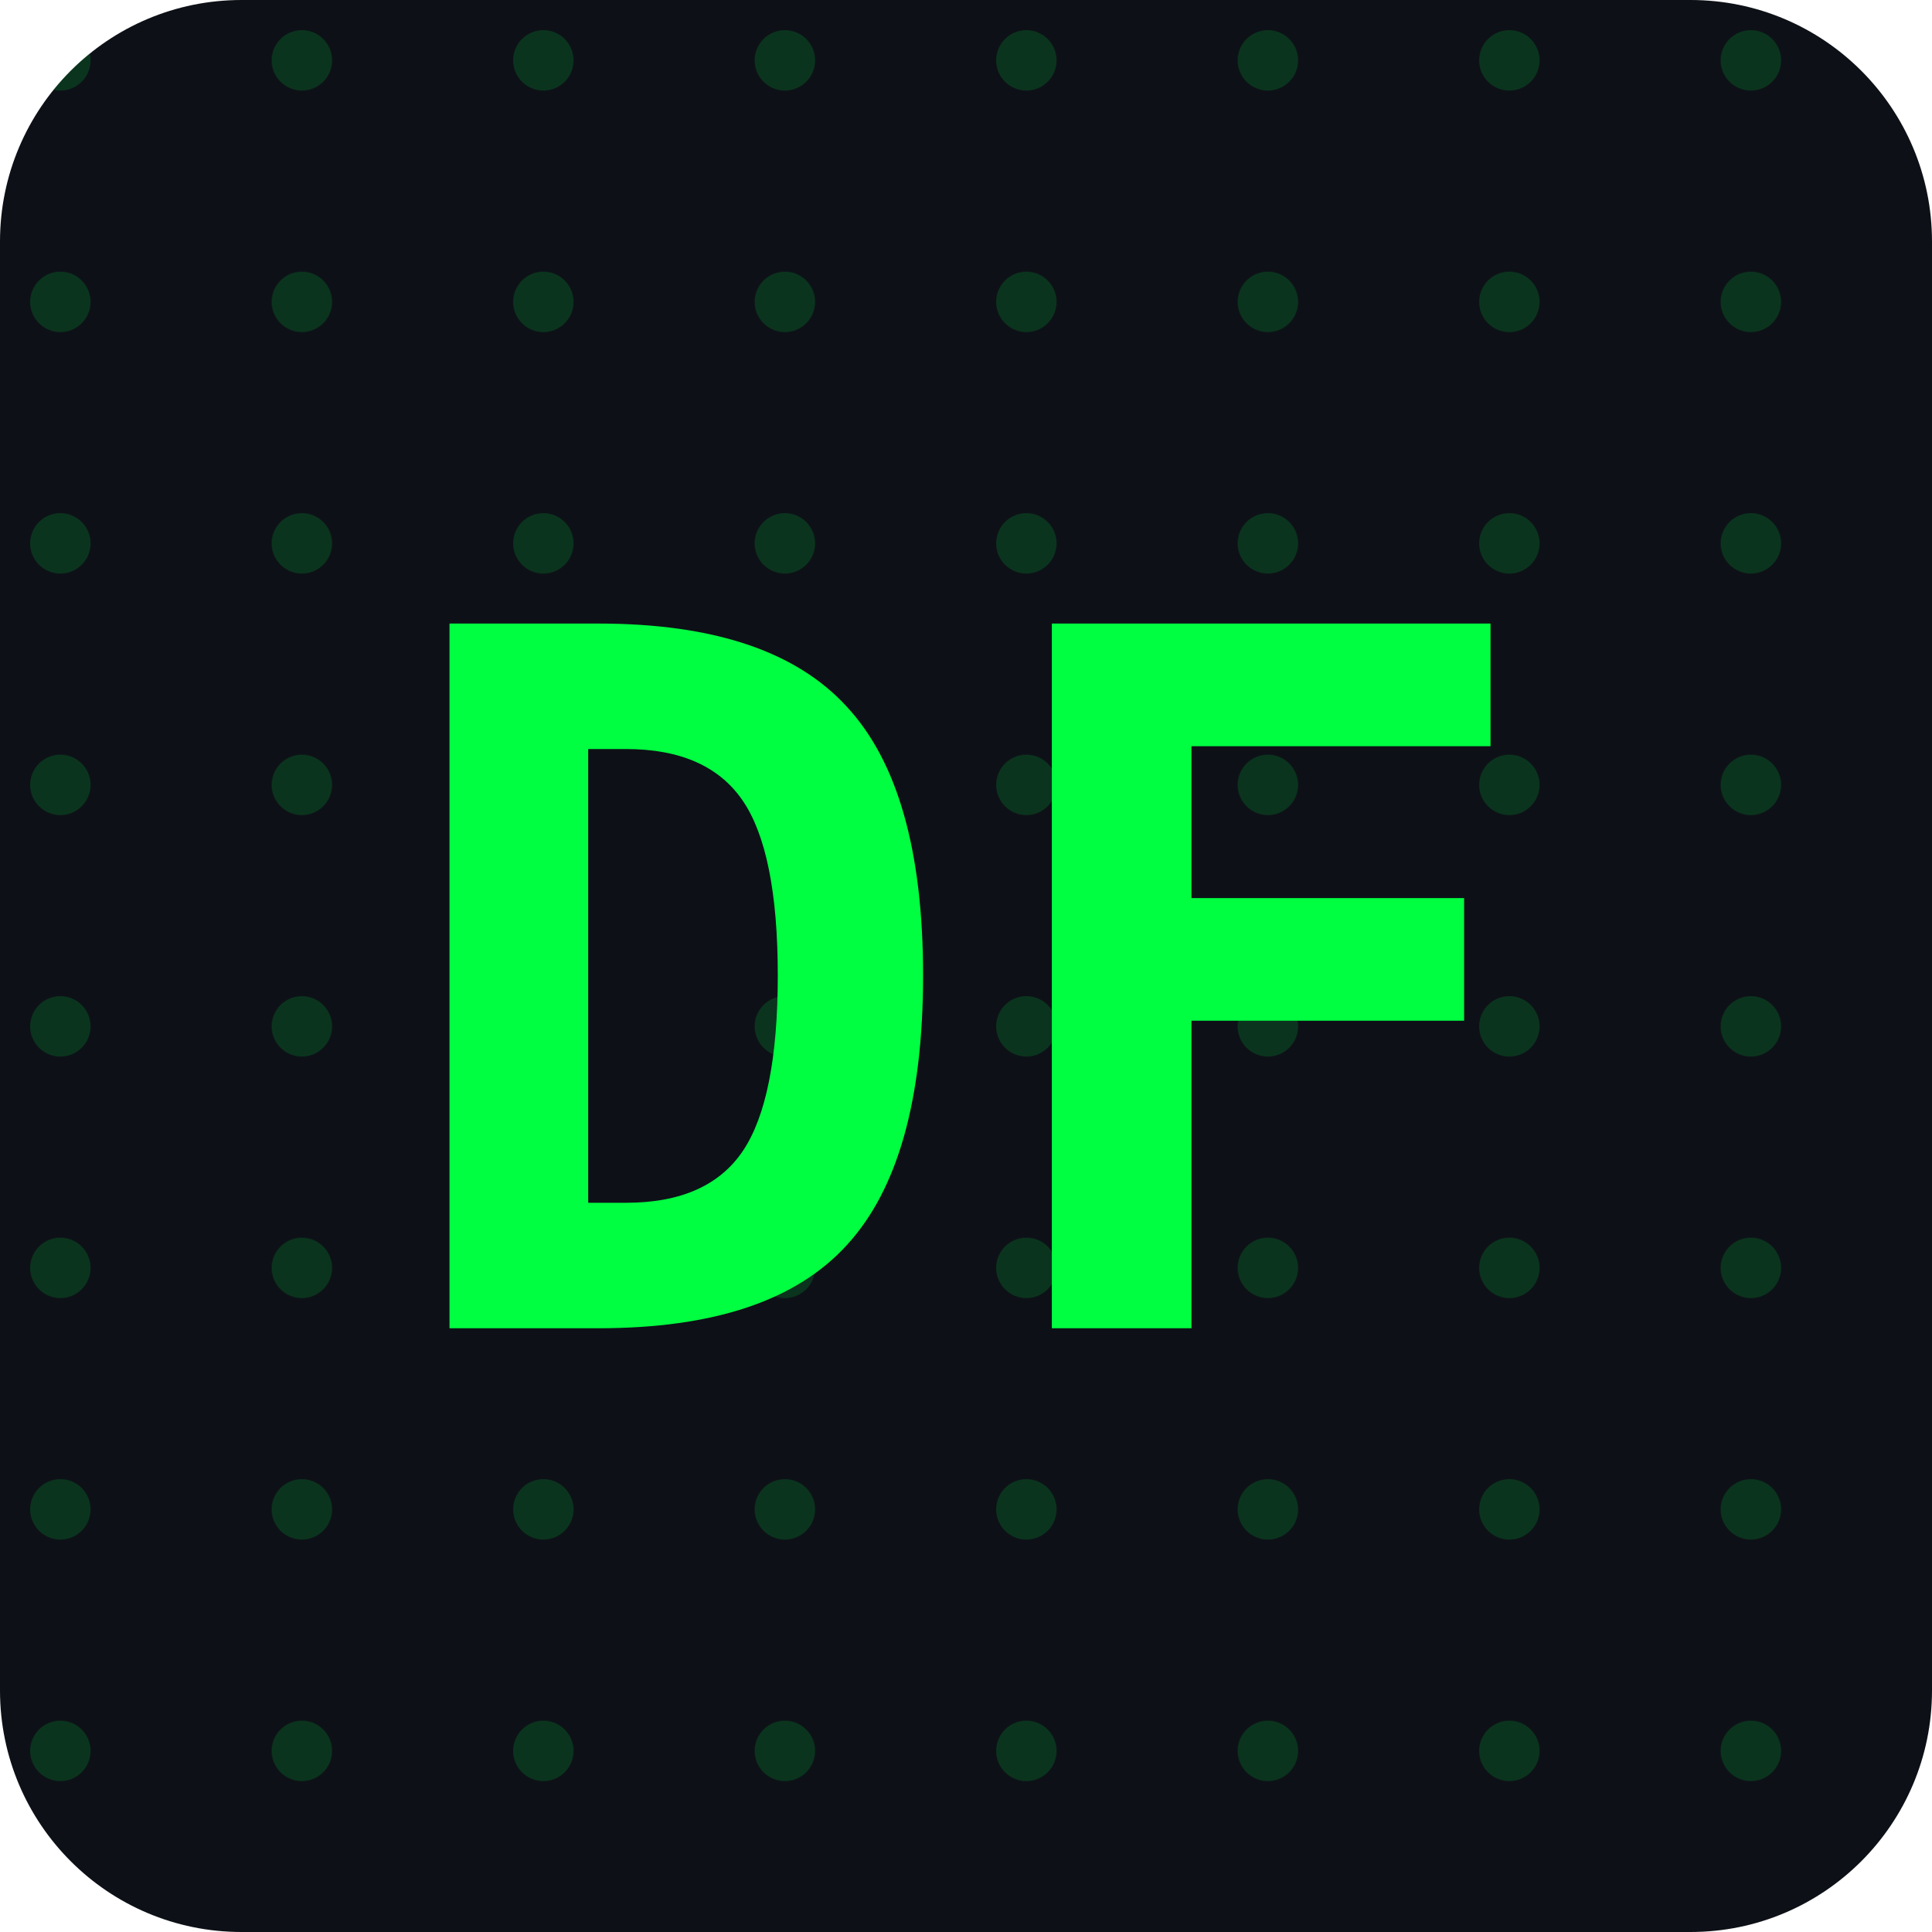
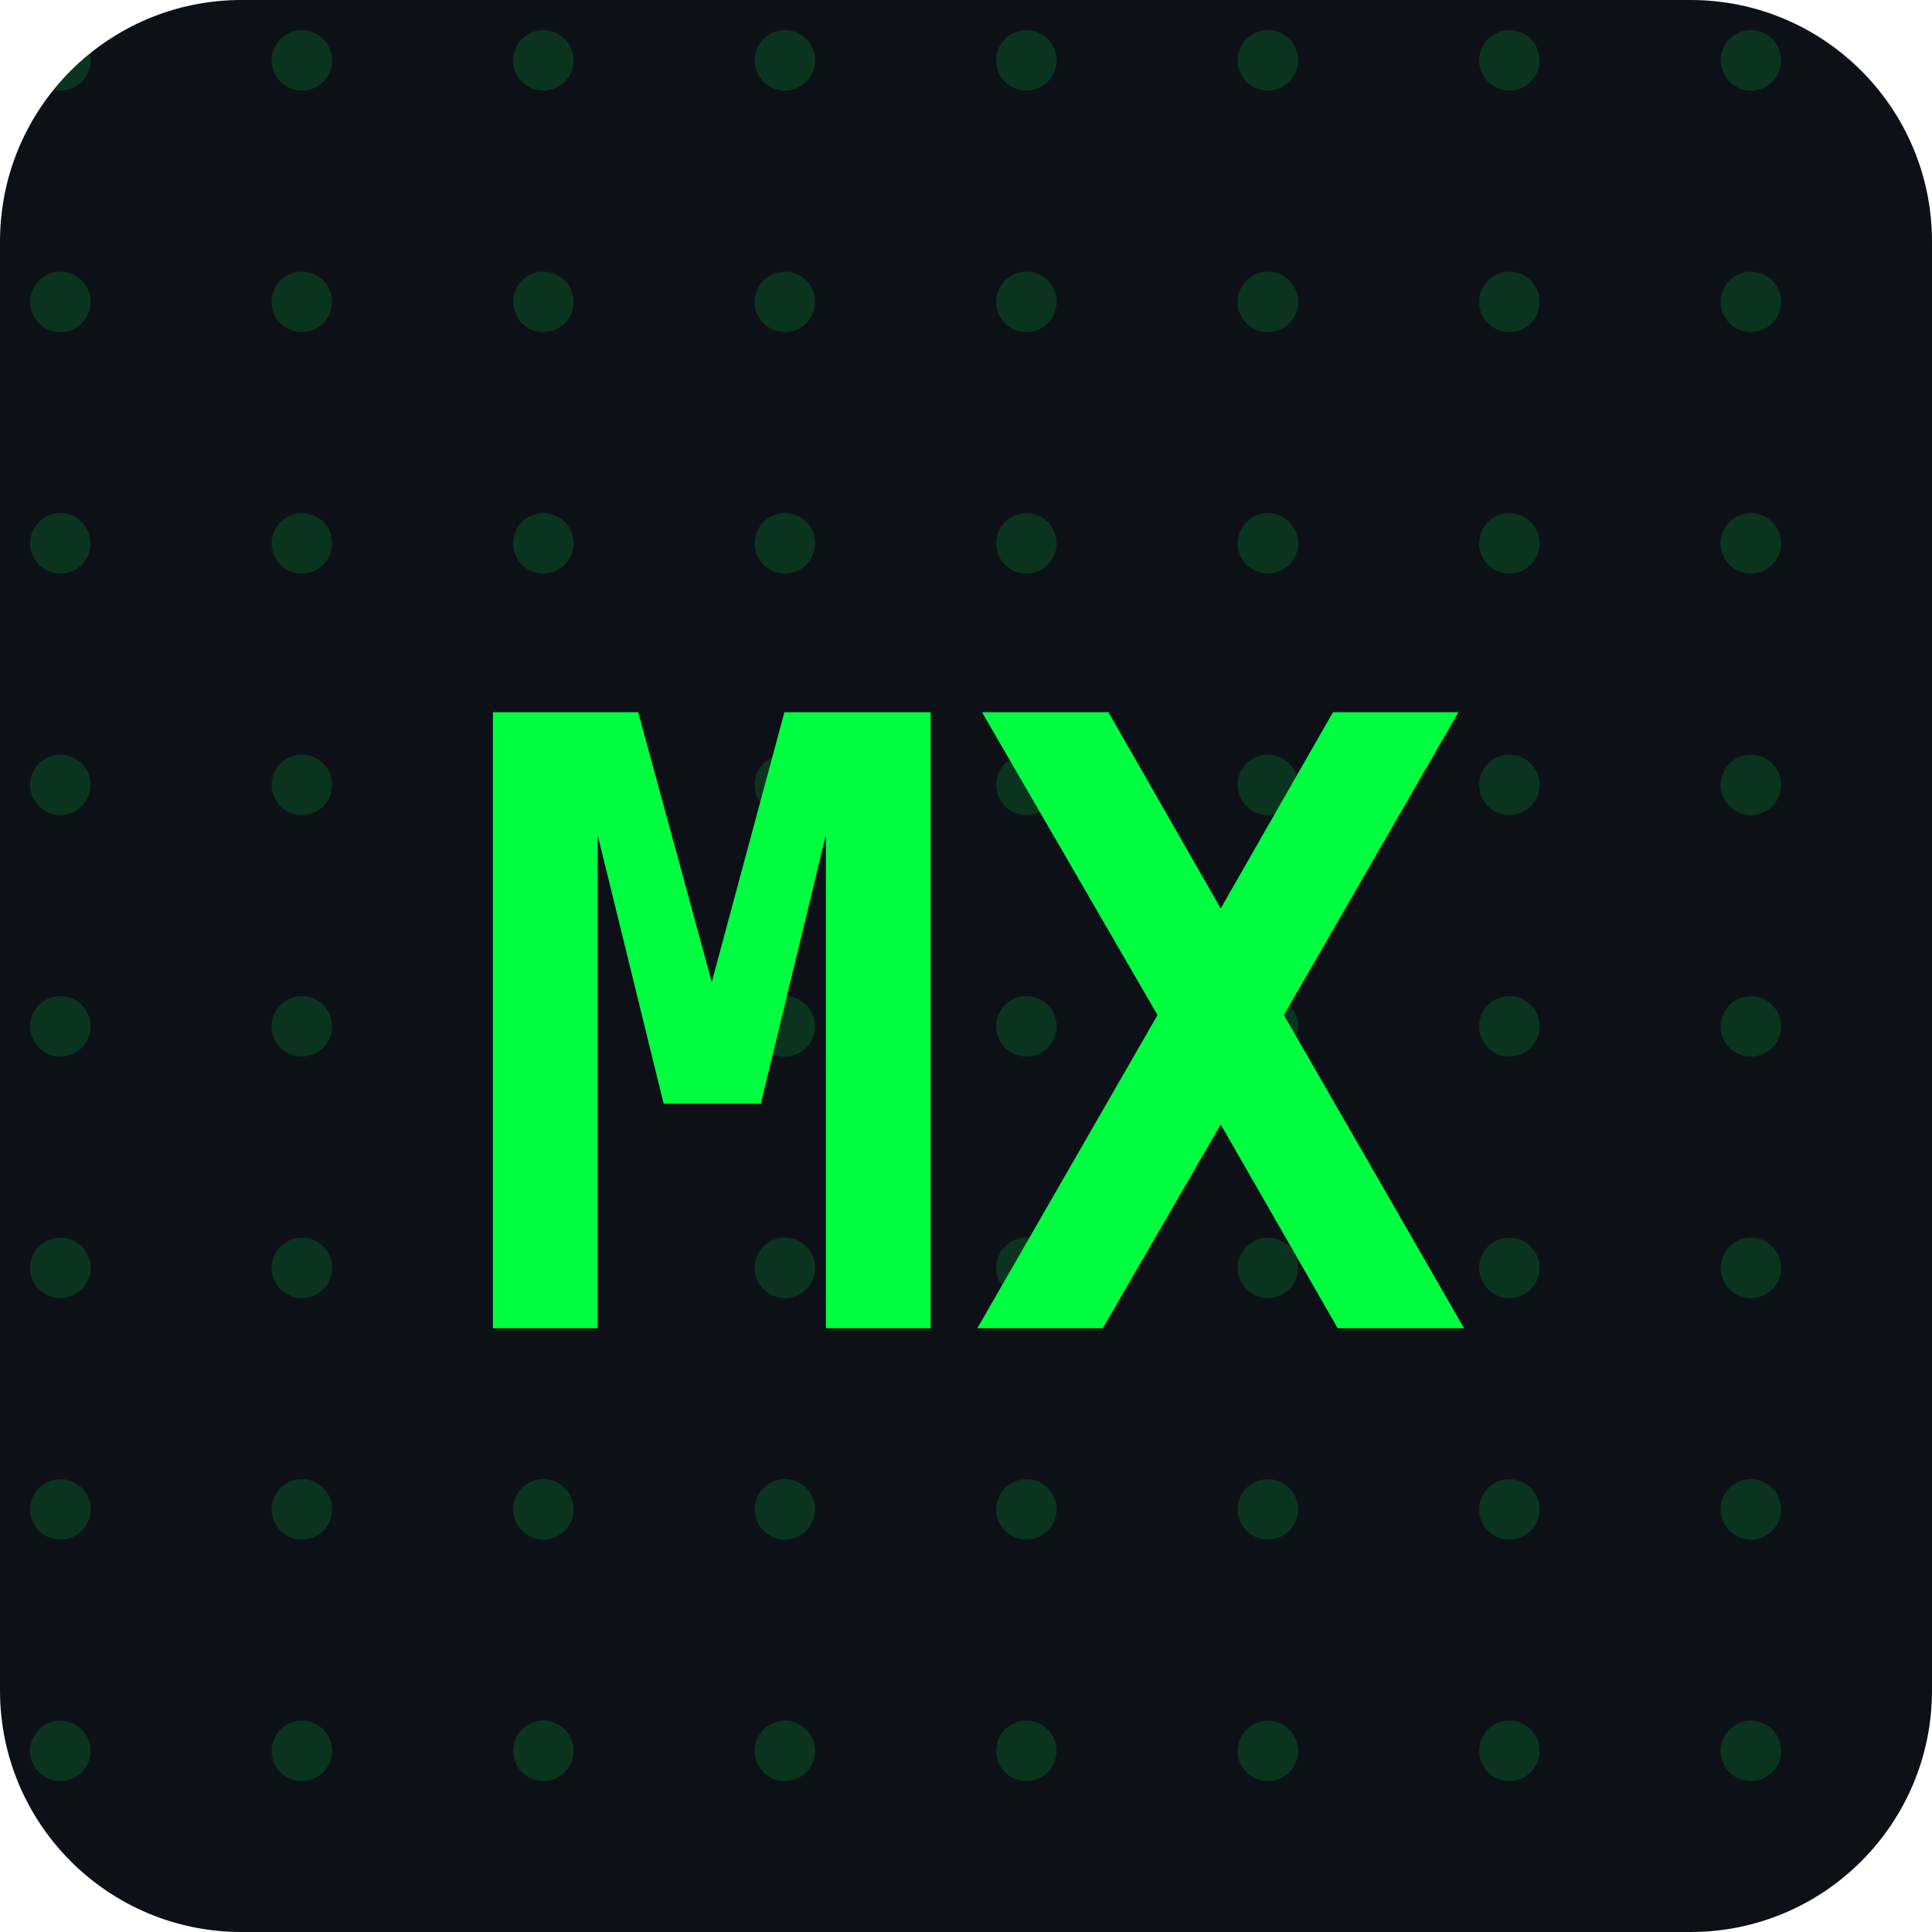
<svg xmlns="http://www.w3.org/2000/svg" viewBox="0 0 32 32">
  <rect width="32" height="32" rx="4" fill="#0d1117" />
  <pattern id="dots" x="0" y="0" width="4" height="4" patternUnits="userSpaceOnUse">
    <circle cx="1" cy="1" r="0.5" fill="#00ff41" opacity="0.15" />
  </pattern>
  <rect width="32" height="32" rx="4" fill="url(#dots)" />
-   <text x="16" y="22" text-anchor="middle" font-family="monospace" font-weight="bold" font-size="16" fill="#00ff41">DF</text>
+   <text x="16" y="22" text-anchor="middle" font-family="monospace" font-weight="bold" font-size="14" fill="#00ff41">MX</text>
</svg>
